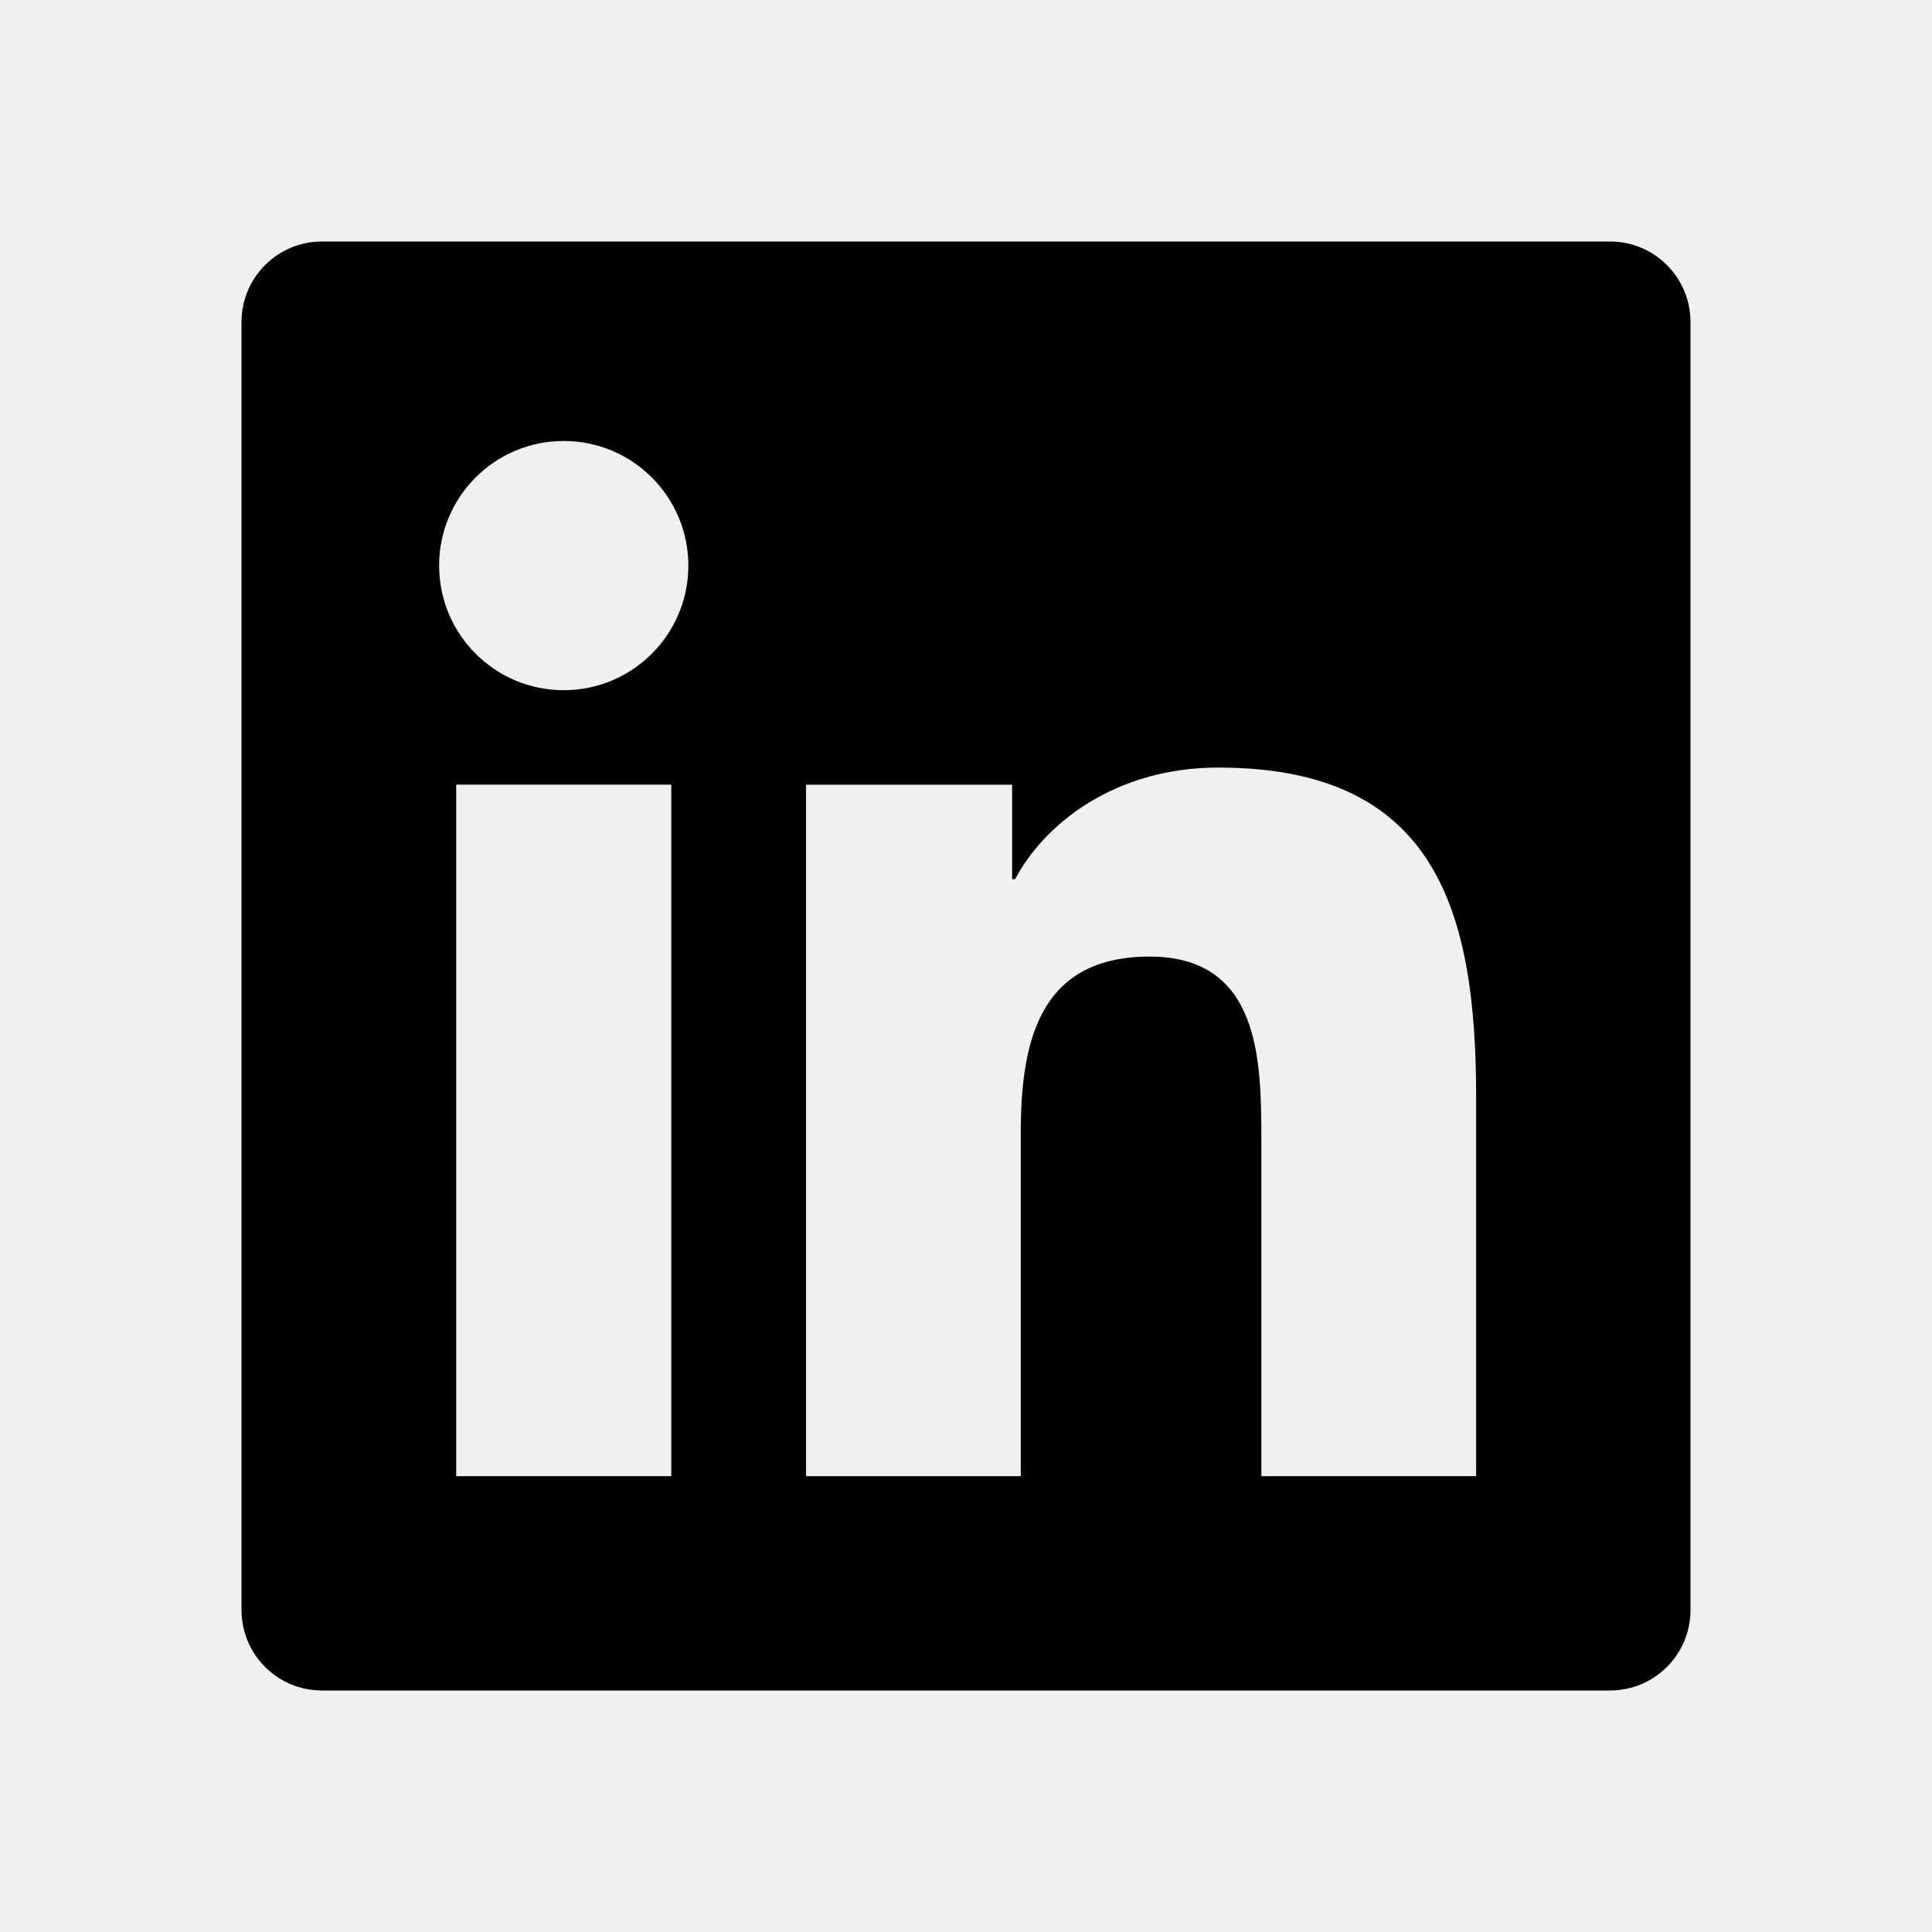
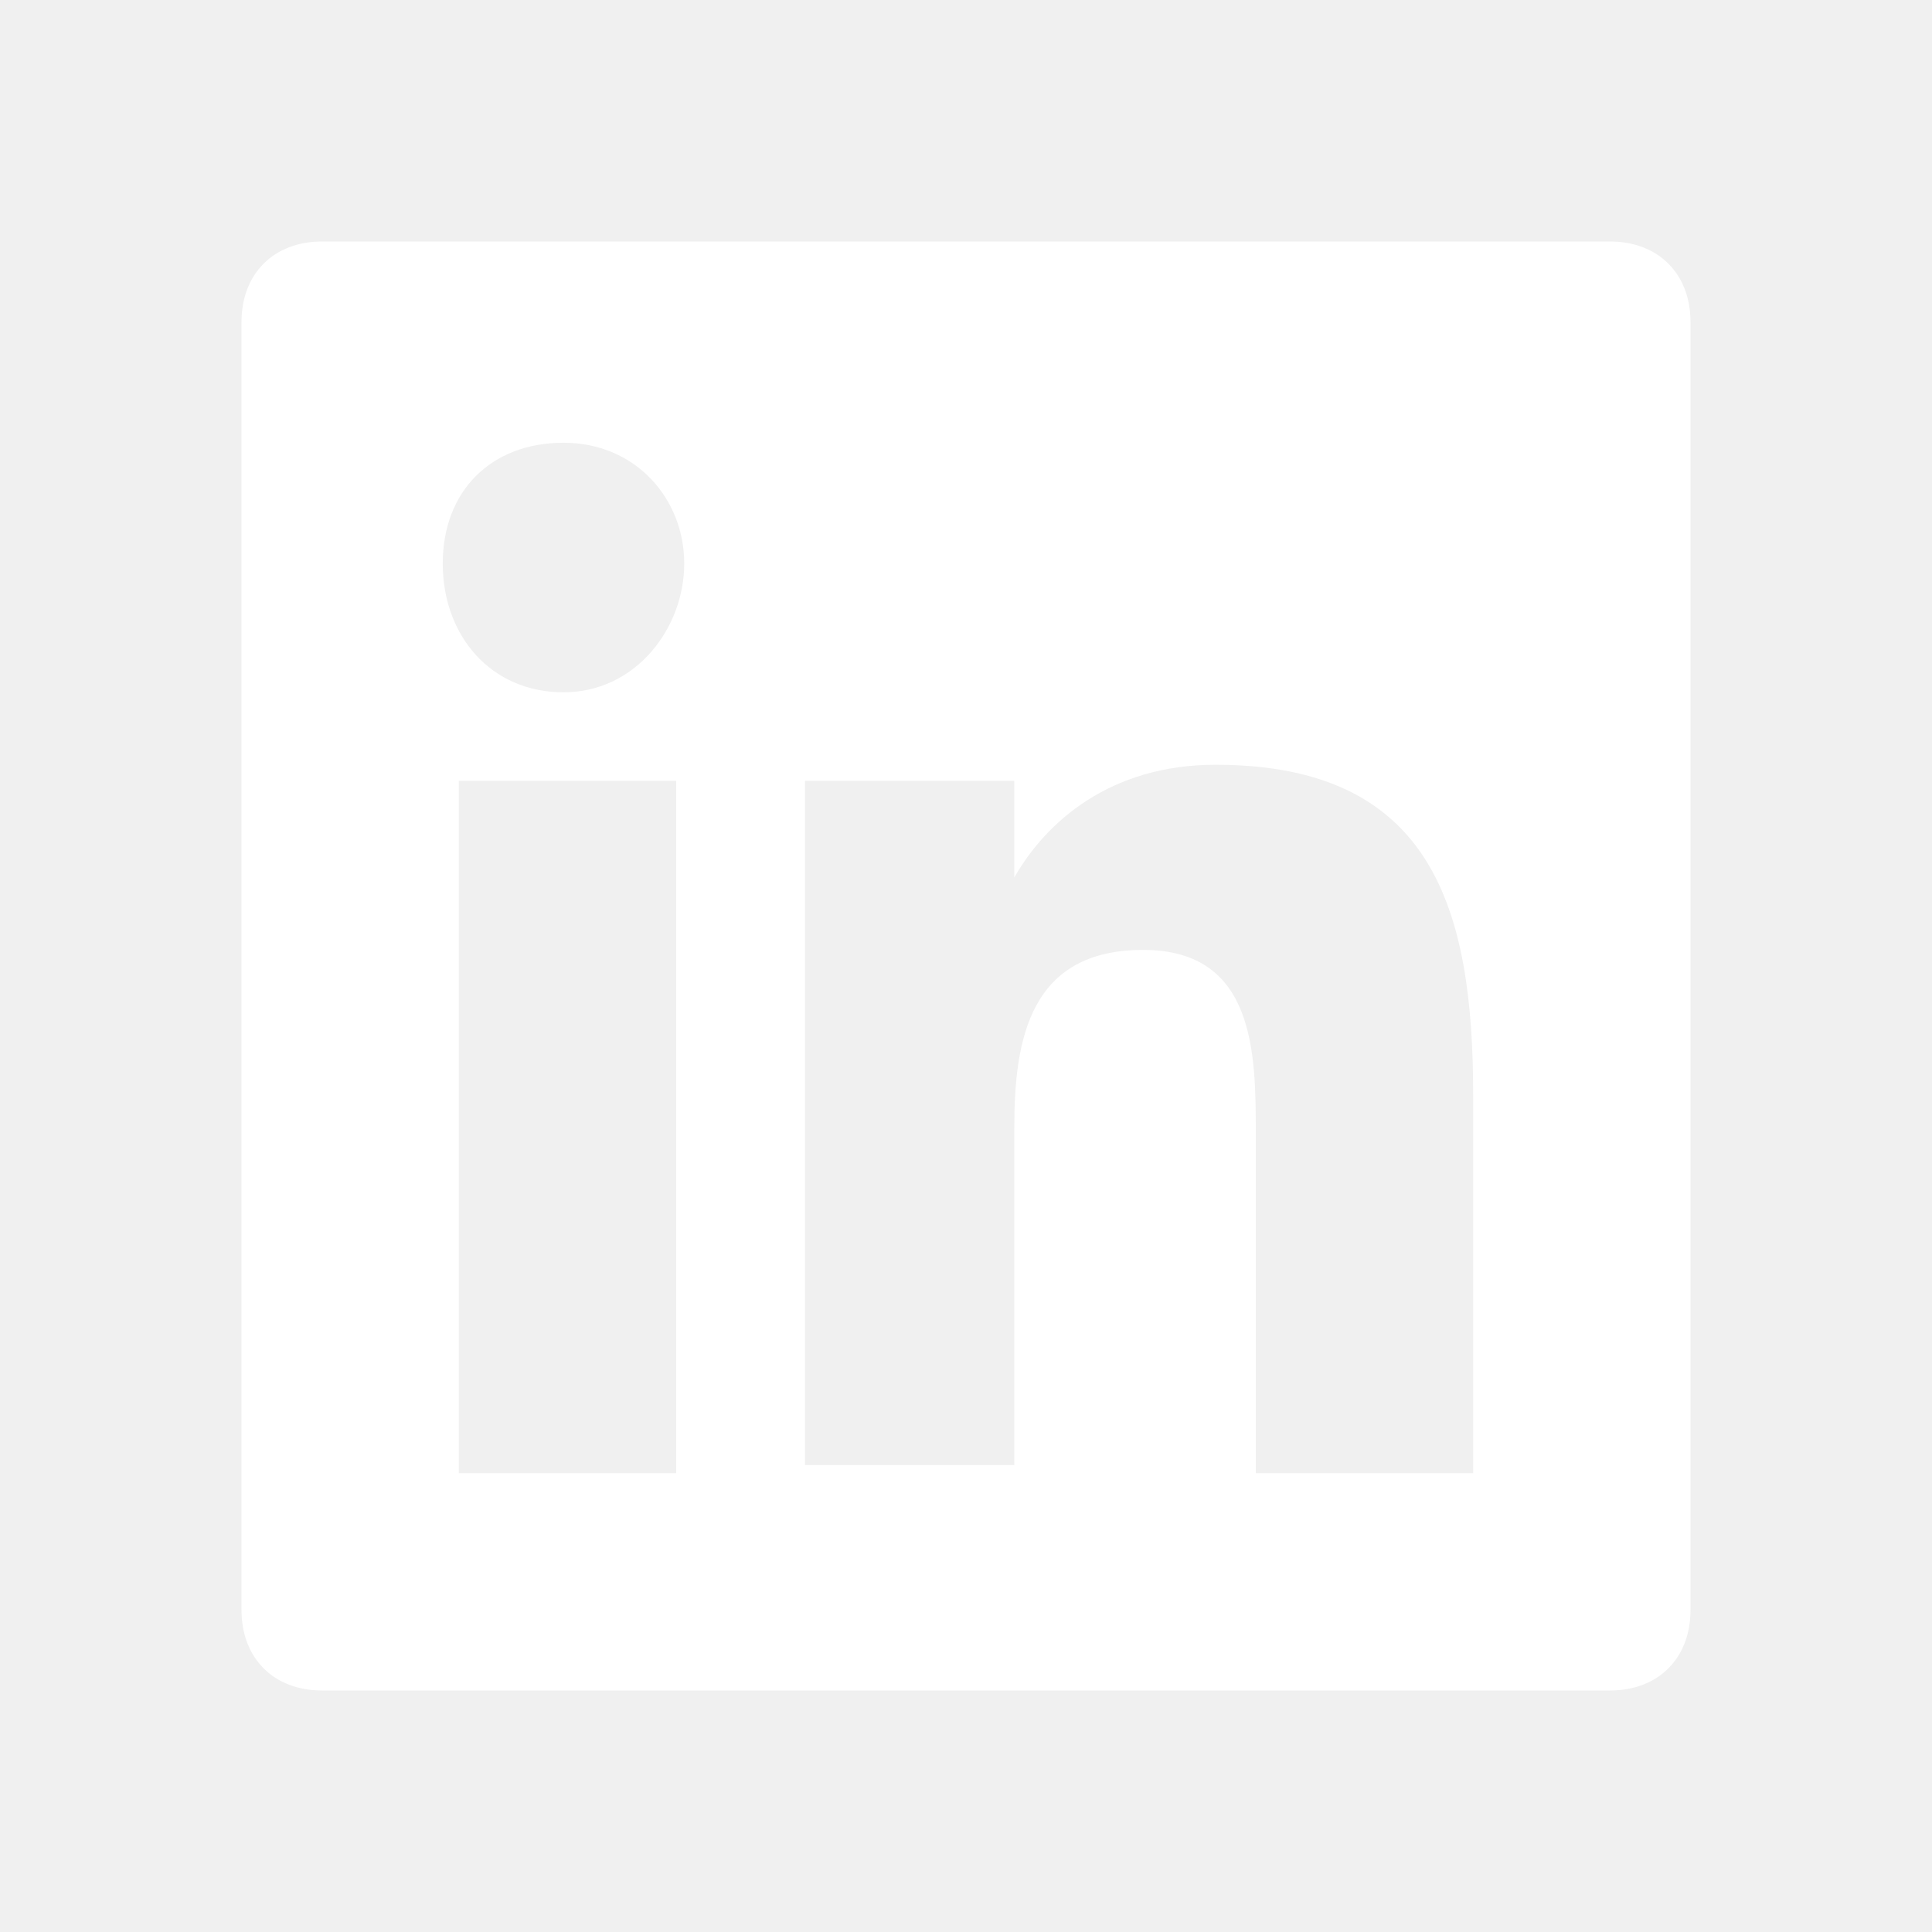
- <svg xmlns="http://www.w3.org/2000/svg" width="24" height="24" viewBox="0 0 24 24">
-   <path d="M20,3H4C3.447,3,3,3.448,3,4v16c0,0.552,0.447,1,1,1h16c0.553,0,1-0.448,1-1V4C21,3.448,20.553,3,20,3z M8.339,18.337H5.667 v-8.59h2.672V18.337z M7.003,8.574c-0.856,0-1.548-0.694-1.548-1.548s0.691-1.548,1.548-1.548c0.854,0,1.548,0.693,1.548,1.548 S7.857,8.574,7.003,8.574z M18.338,18.337h-2.669V14.16c0-0.996-0.018-2.277-1.388-2.277c-1.39,0-1.601,1.086-1.601,2.207v4.248 h-2.667v-8.59h2.56v1.174h0.037c0.355-0.675,1.227-1.387,2.524-1.387c2.704,0,3.203,1.778,3.203,4.092V18.337z" />
+ <svg xmlns="http://www.w3.org/2000/svg" version="1.1" id="Layer_1" x="0px" y="0px" viewBox="0 0 24 24" style="enable-background:new 0 0 24 24;" xml:space="preserve">
+   <style type="text/css">
+ 	.st0{fill:#FFFFFF;}
+ </style>
+   <path class="st0" d="M20,3H4C3.4,3,3,3.4,3,4v16c0,0.6,0.4,1,1,1h16c0.6,0,1-0.4,1-1V4C21,3.4,20.6,3,20,3z M8.3,18.3H5.7V9.7h2.7  V18.3z M7,8.6C6.1,8.6,5.5,7.9,5.5,7S6.1,5.5,7,5.5c0.9,0,1.5,0.7,1.5,1.5S7.9,8.6,7,8.6z M18.3,18.3h-2.7v-4.2c0-1,0-2.3-1.4-2.3  c-1.4,0-1.6,1.1-1.6,2.2v4.2H10V9.7h2.6v1.2h0c0.4-0.7,1.2-1.4,2.5-1.4c2.7,0,3.2,1.8,3.2,4.1L18.3,18.3L18.3,18.3z" />
</svg>
